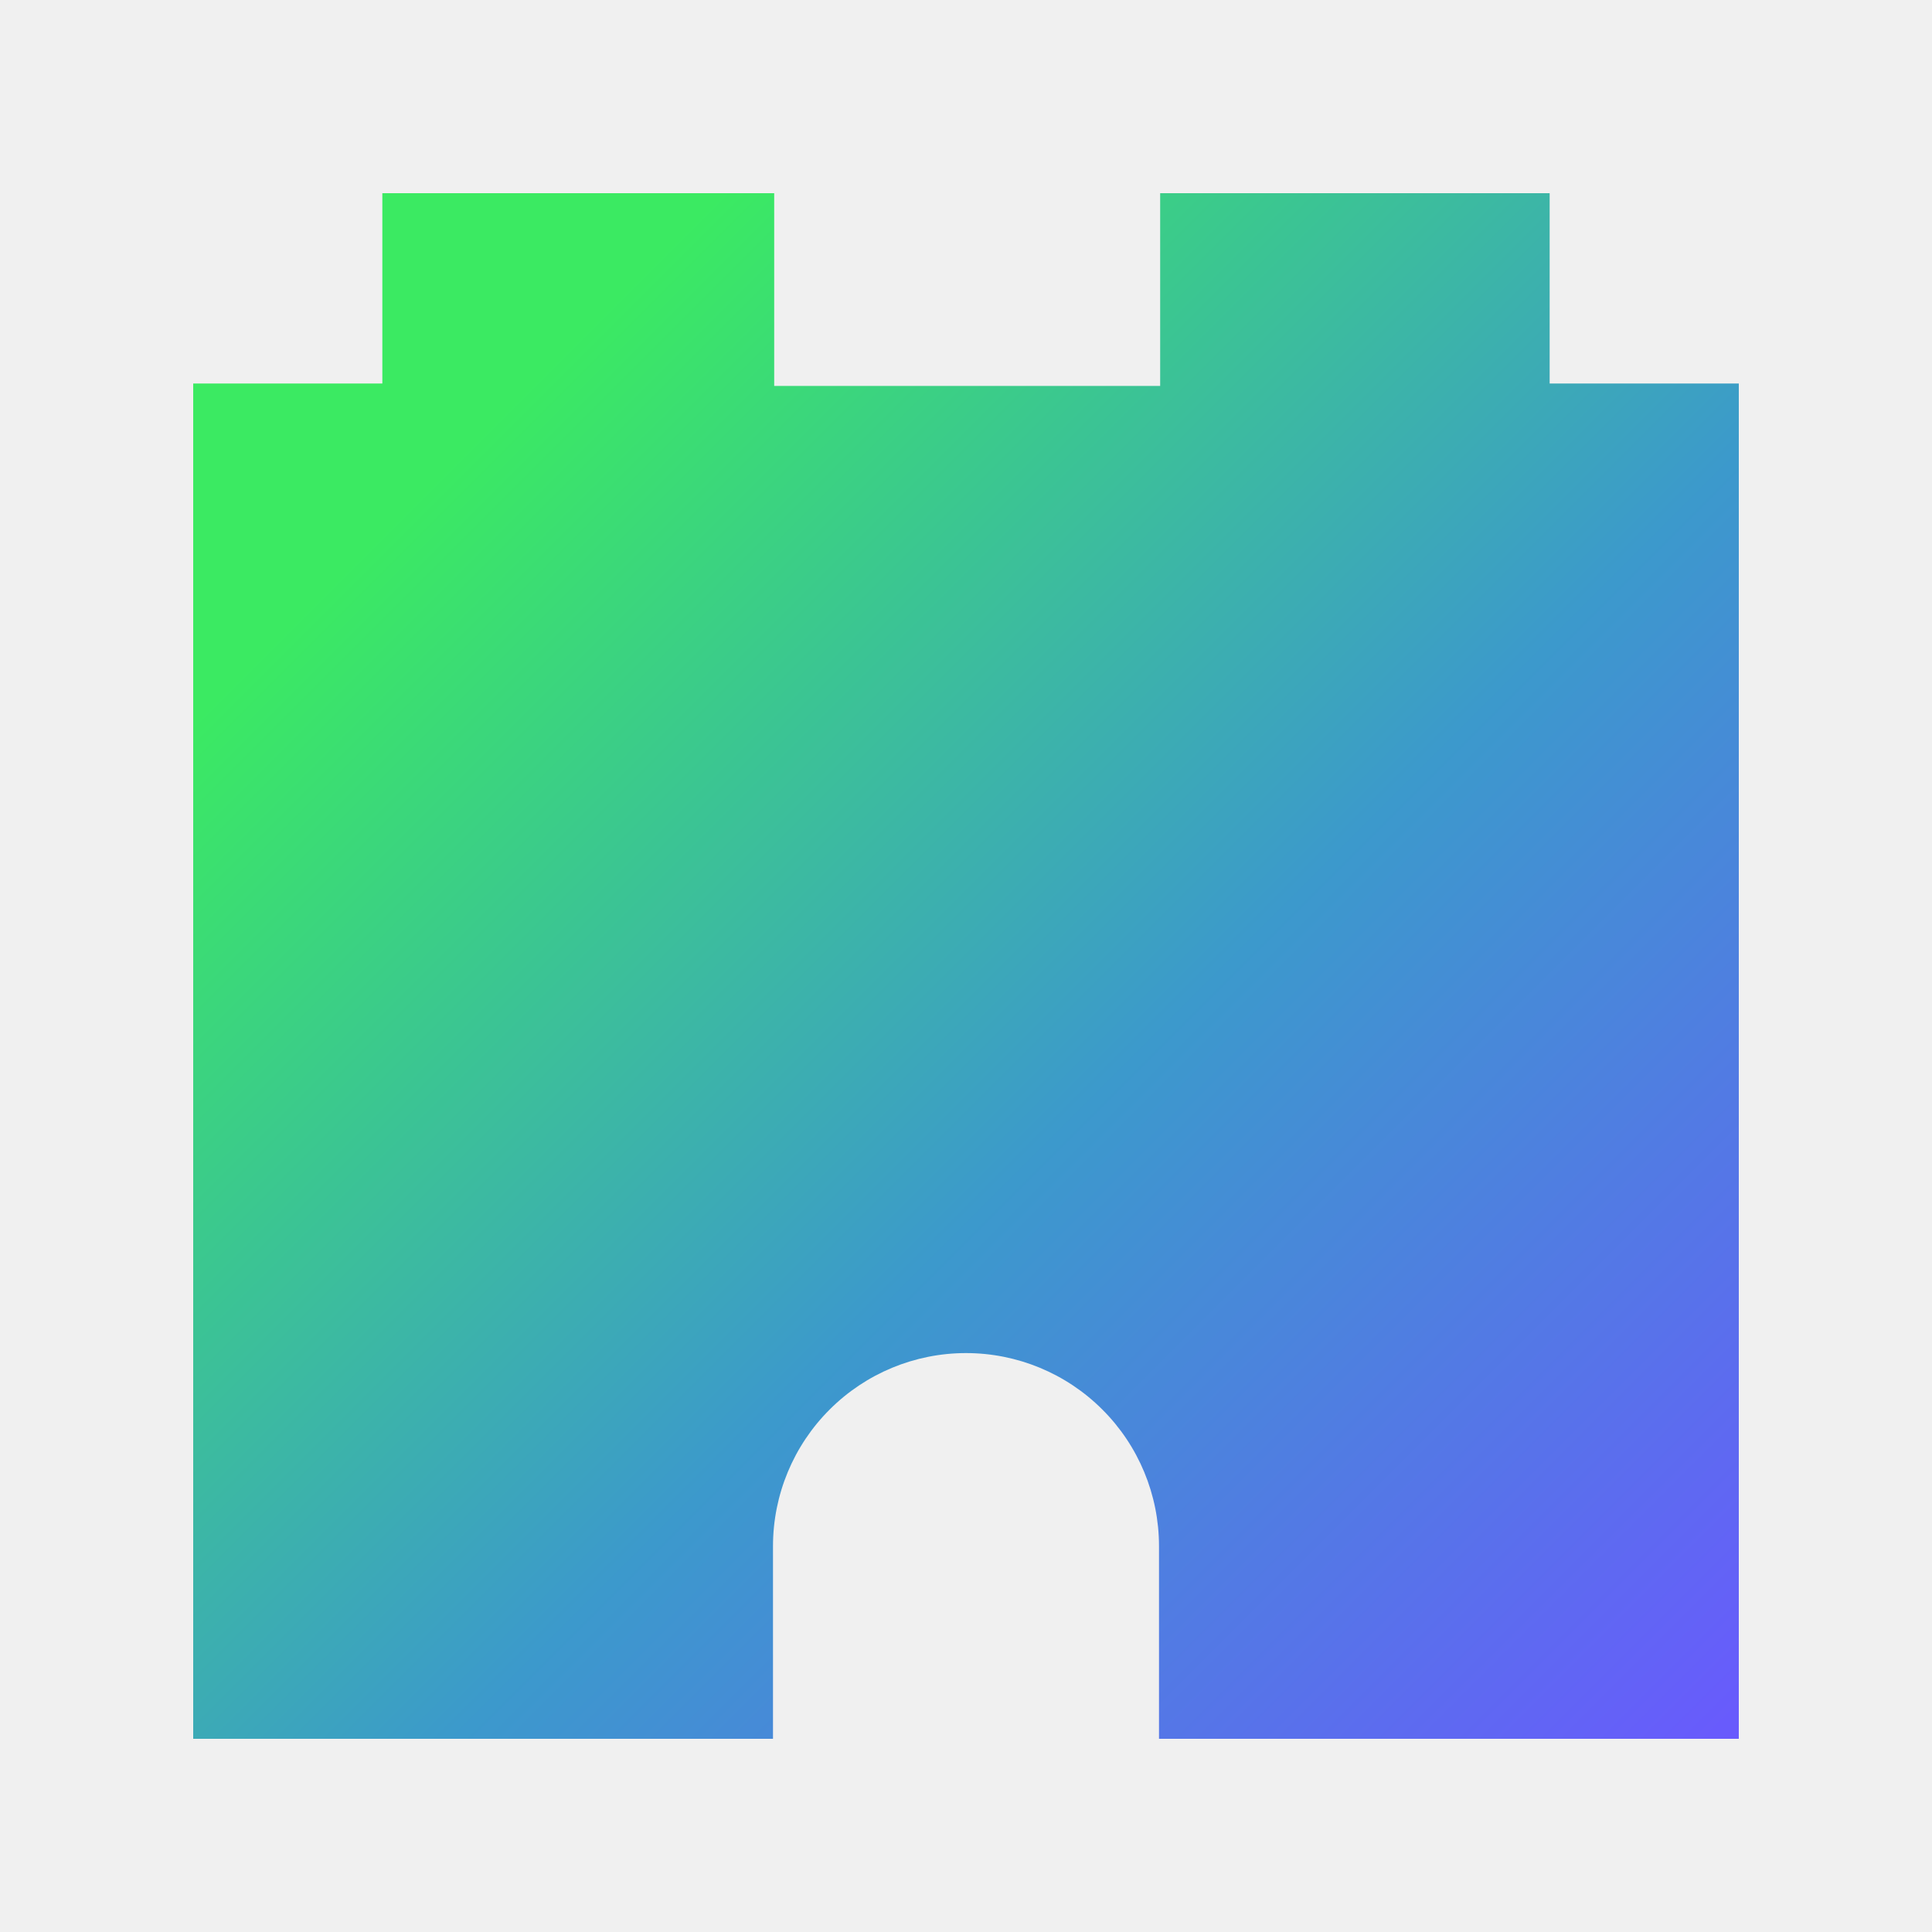
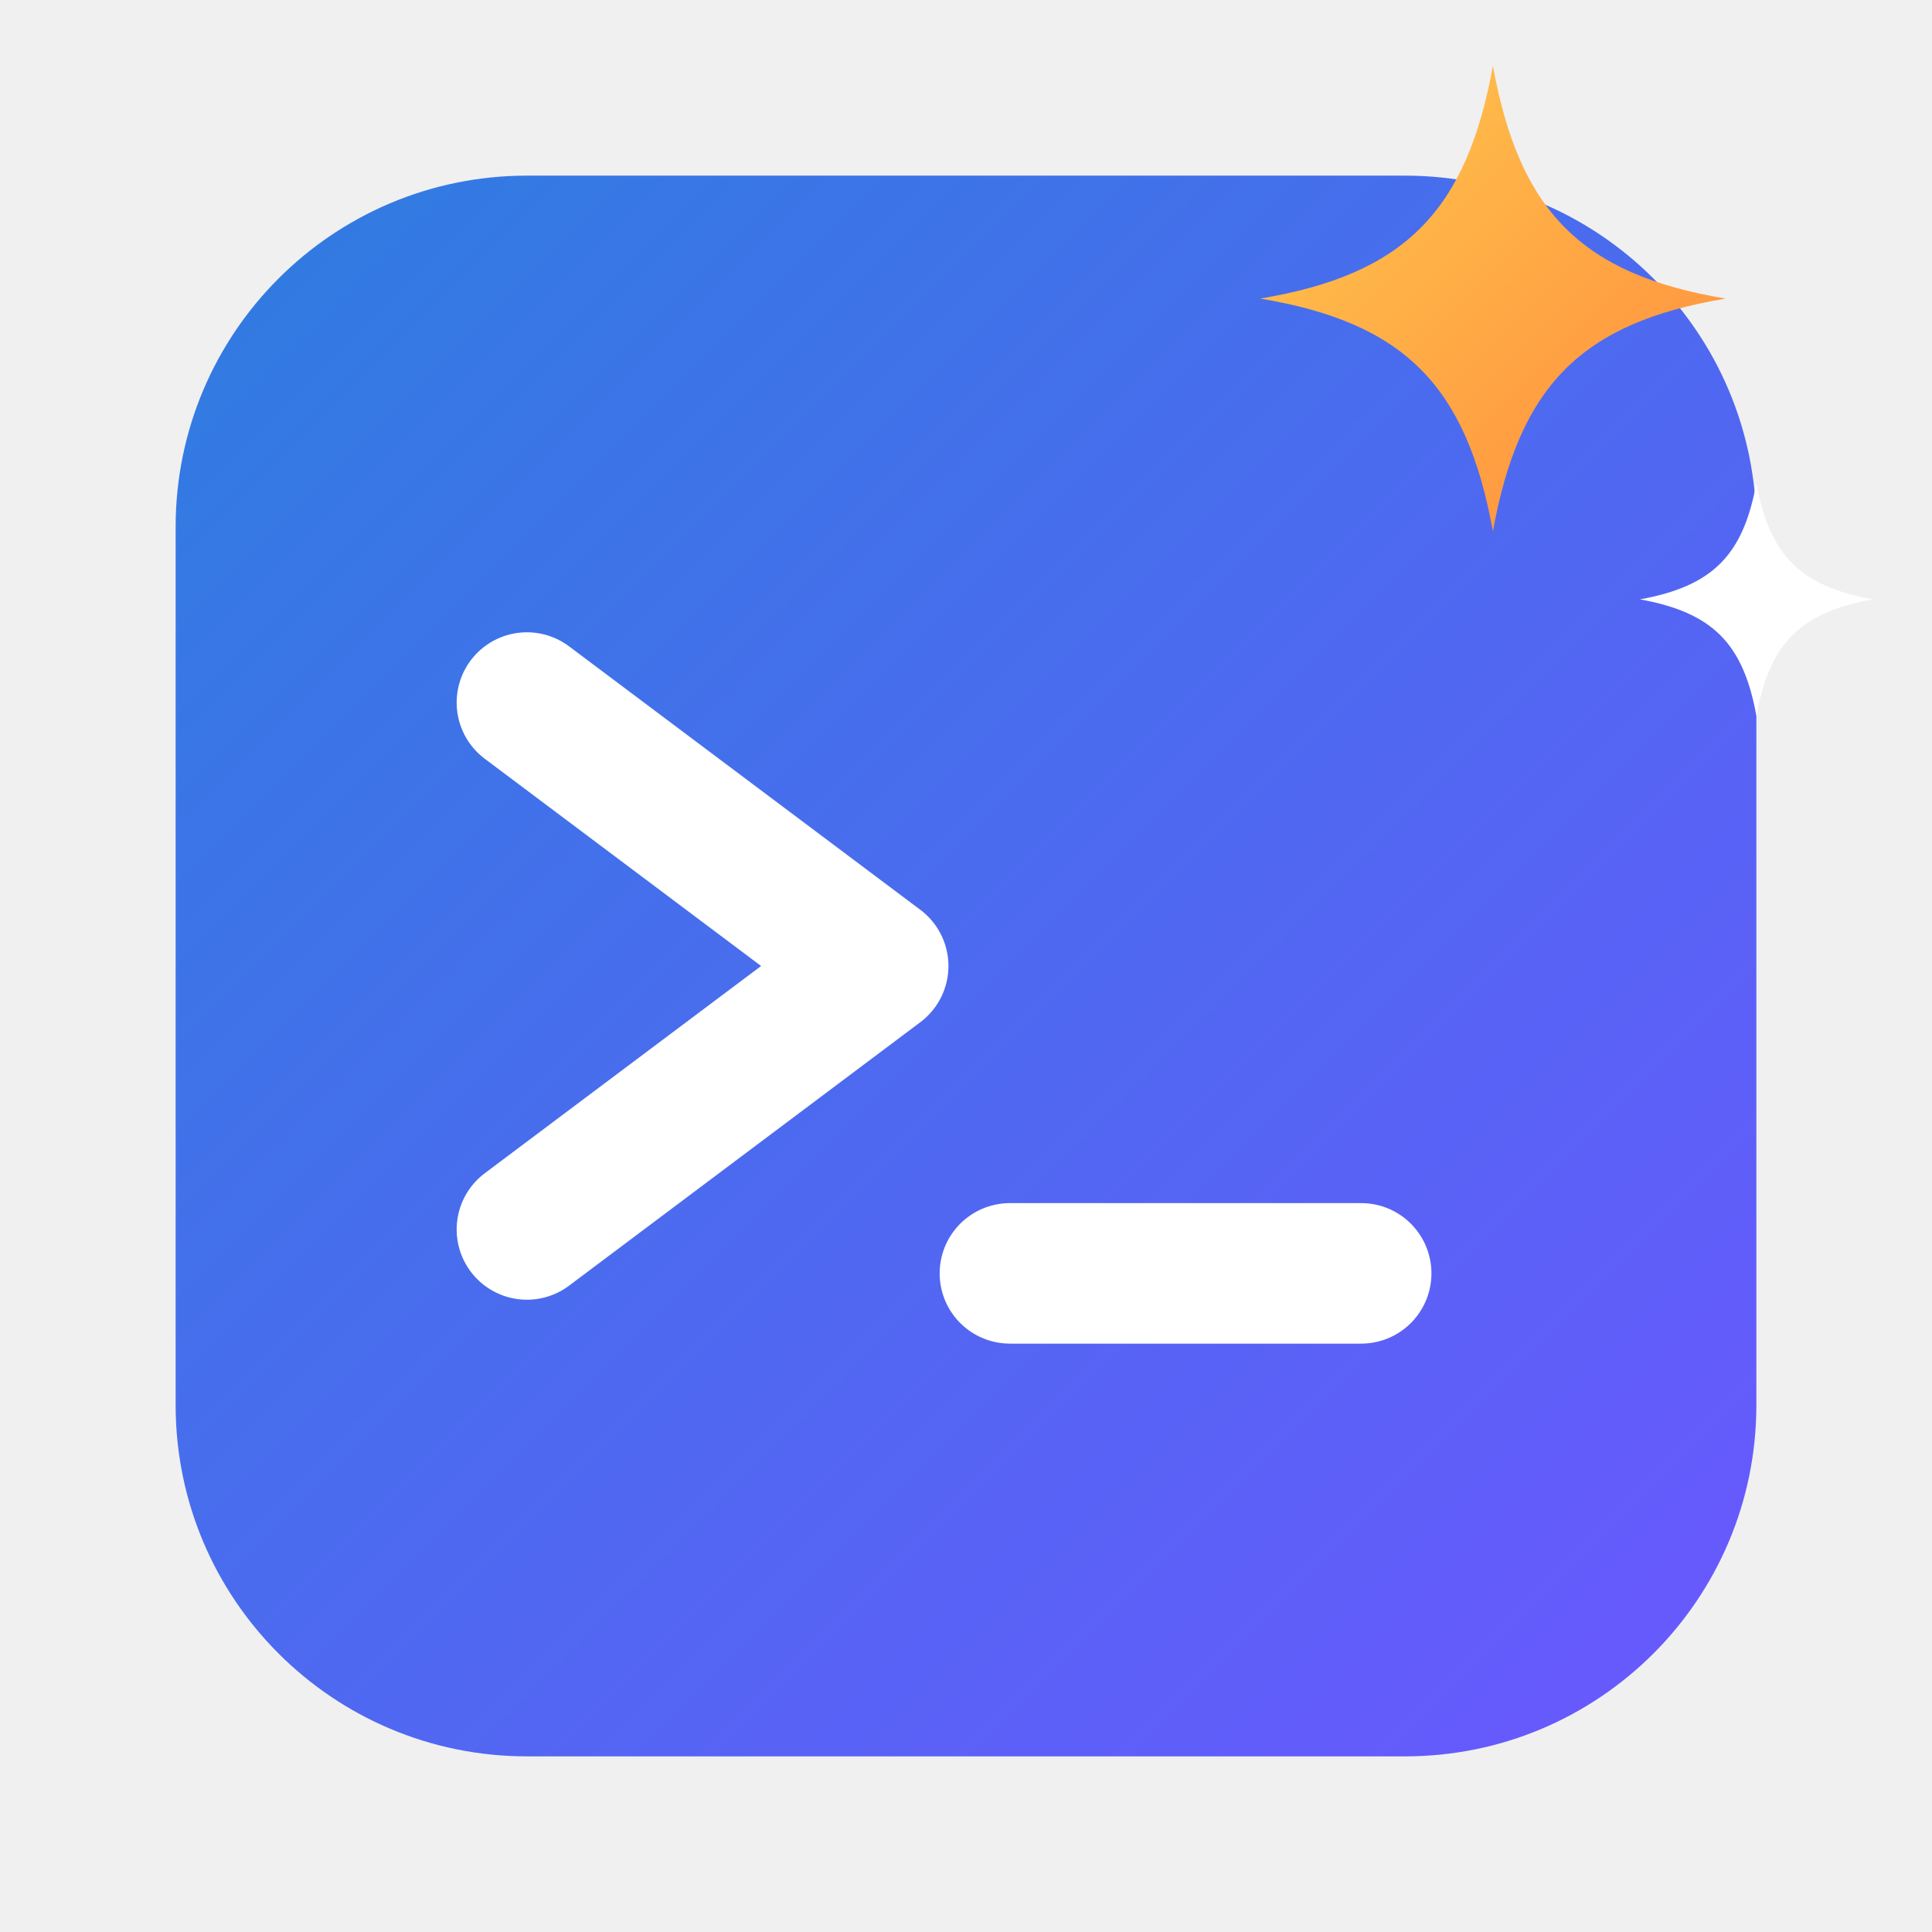
- <svg xmlns="http://www.w3.org/2000/svg" width="40" height="40" viewBox="0 0 40 40" fill="none">
-   <path d="M32.084 7.94V4H24.02V7.99H16.029V4H7.916V7.94H4V36H16.004V32.005C16.006 30.946 16.427 29.931 17.177 29.183C17.926 28.434 18.941 28.014 20 28.014C21.059 28.014 22.074 28.434 22.823 29.183C23.573 29.931 23.994 30.946 23.996 32.005V36H36V7.94H32.084Z" fill="url(#paint0_linear)" />
+ <svg xmlns="http://www.w3.org/2000/svg" width="44" height="44" viewBox="0 0 44 44" fill="none">
+   <rect x="4" y="4" width="36" height="36" rx="8" fill="url(#bg)" />
+   <path d="M12 16l8 6-8 6" stroke="white" stroke-width="3.2" stroke-linecap="round" stroke-linejoin="round" fill="none" />
+   <path d="M23 29h8" stroke="white" stroke-width="3.2" stroke-linecap="round" />
+   <path d="M34 1.5c.6 3.3 2 4.75 5.3 5.3-3.3.55-4.7 2-5.3 5.3-.6-3.3-2-4.75-5.3-5.3 3.3-.55 4.7-2 5.3-5.3z" fill="url(#sp)" />
+   <path d="M40 11c.3 1.65 1 2.35 2.65 2.65-1.65.3-2.35 1-2.65 2.65-.3-1.65-1-2.35-2.65-2.65 1.65-.3 2.35-1 2.65-2.65z" fill="white" />
  <defs>
-     <linearGradient id="paint0_linear" x1="2.942" y1="4.9" x2="37.777" y2="39.734" gradientUnits="userSpaceOnUse">
-       <stop offset="0.159" stop-color="#3BEA62" />
-       <stop offset="0.54" stop-color="#3C99CC" />
-       <stop offset="0.937" stop-color="#6B57FF" />
+     <linearGradient id="bg" x1="4" y1="4" x2="40" y2="40" gradientUnits="userSpaceOnUse">
+       <stop stop-color="#2E7DE0" />
+       <stop offset="1" stop-color="#6B57FF" />
    </linearGradient>
+     <linearGradient id="sp" x1="28.7" y1="1.5" x2="39.3" y2="12.1" gradientUnits="userSpaceOnUse">
+       <stop stop-color="#FFC94D" />
+       <stop offset="1" stop-color="#FF8A3D" />
+     </linearGradient>
+     <filter id="starShadow" x="-50%" y="-50%" width="200%" height="200%">
+       <feDropShadow dx="0" dy="1" stdDeviation="0.8" flood-color="#000000" flood-opacity="0.35" />
+     </filter>
  </defs>
</svg>
